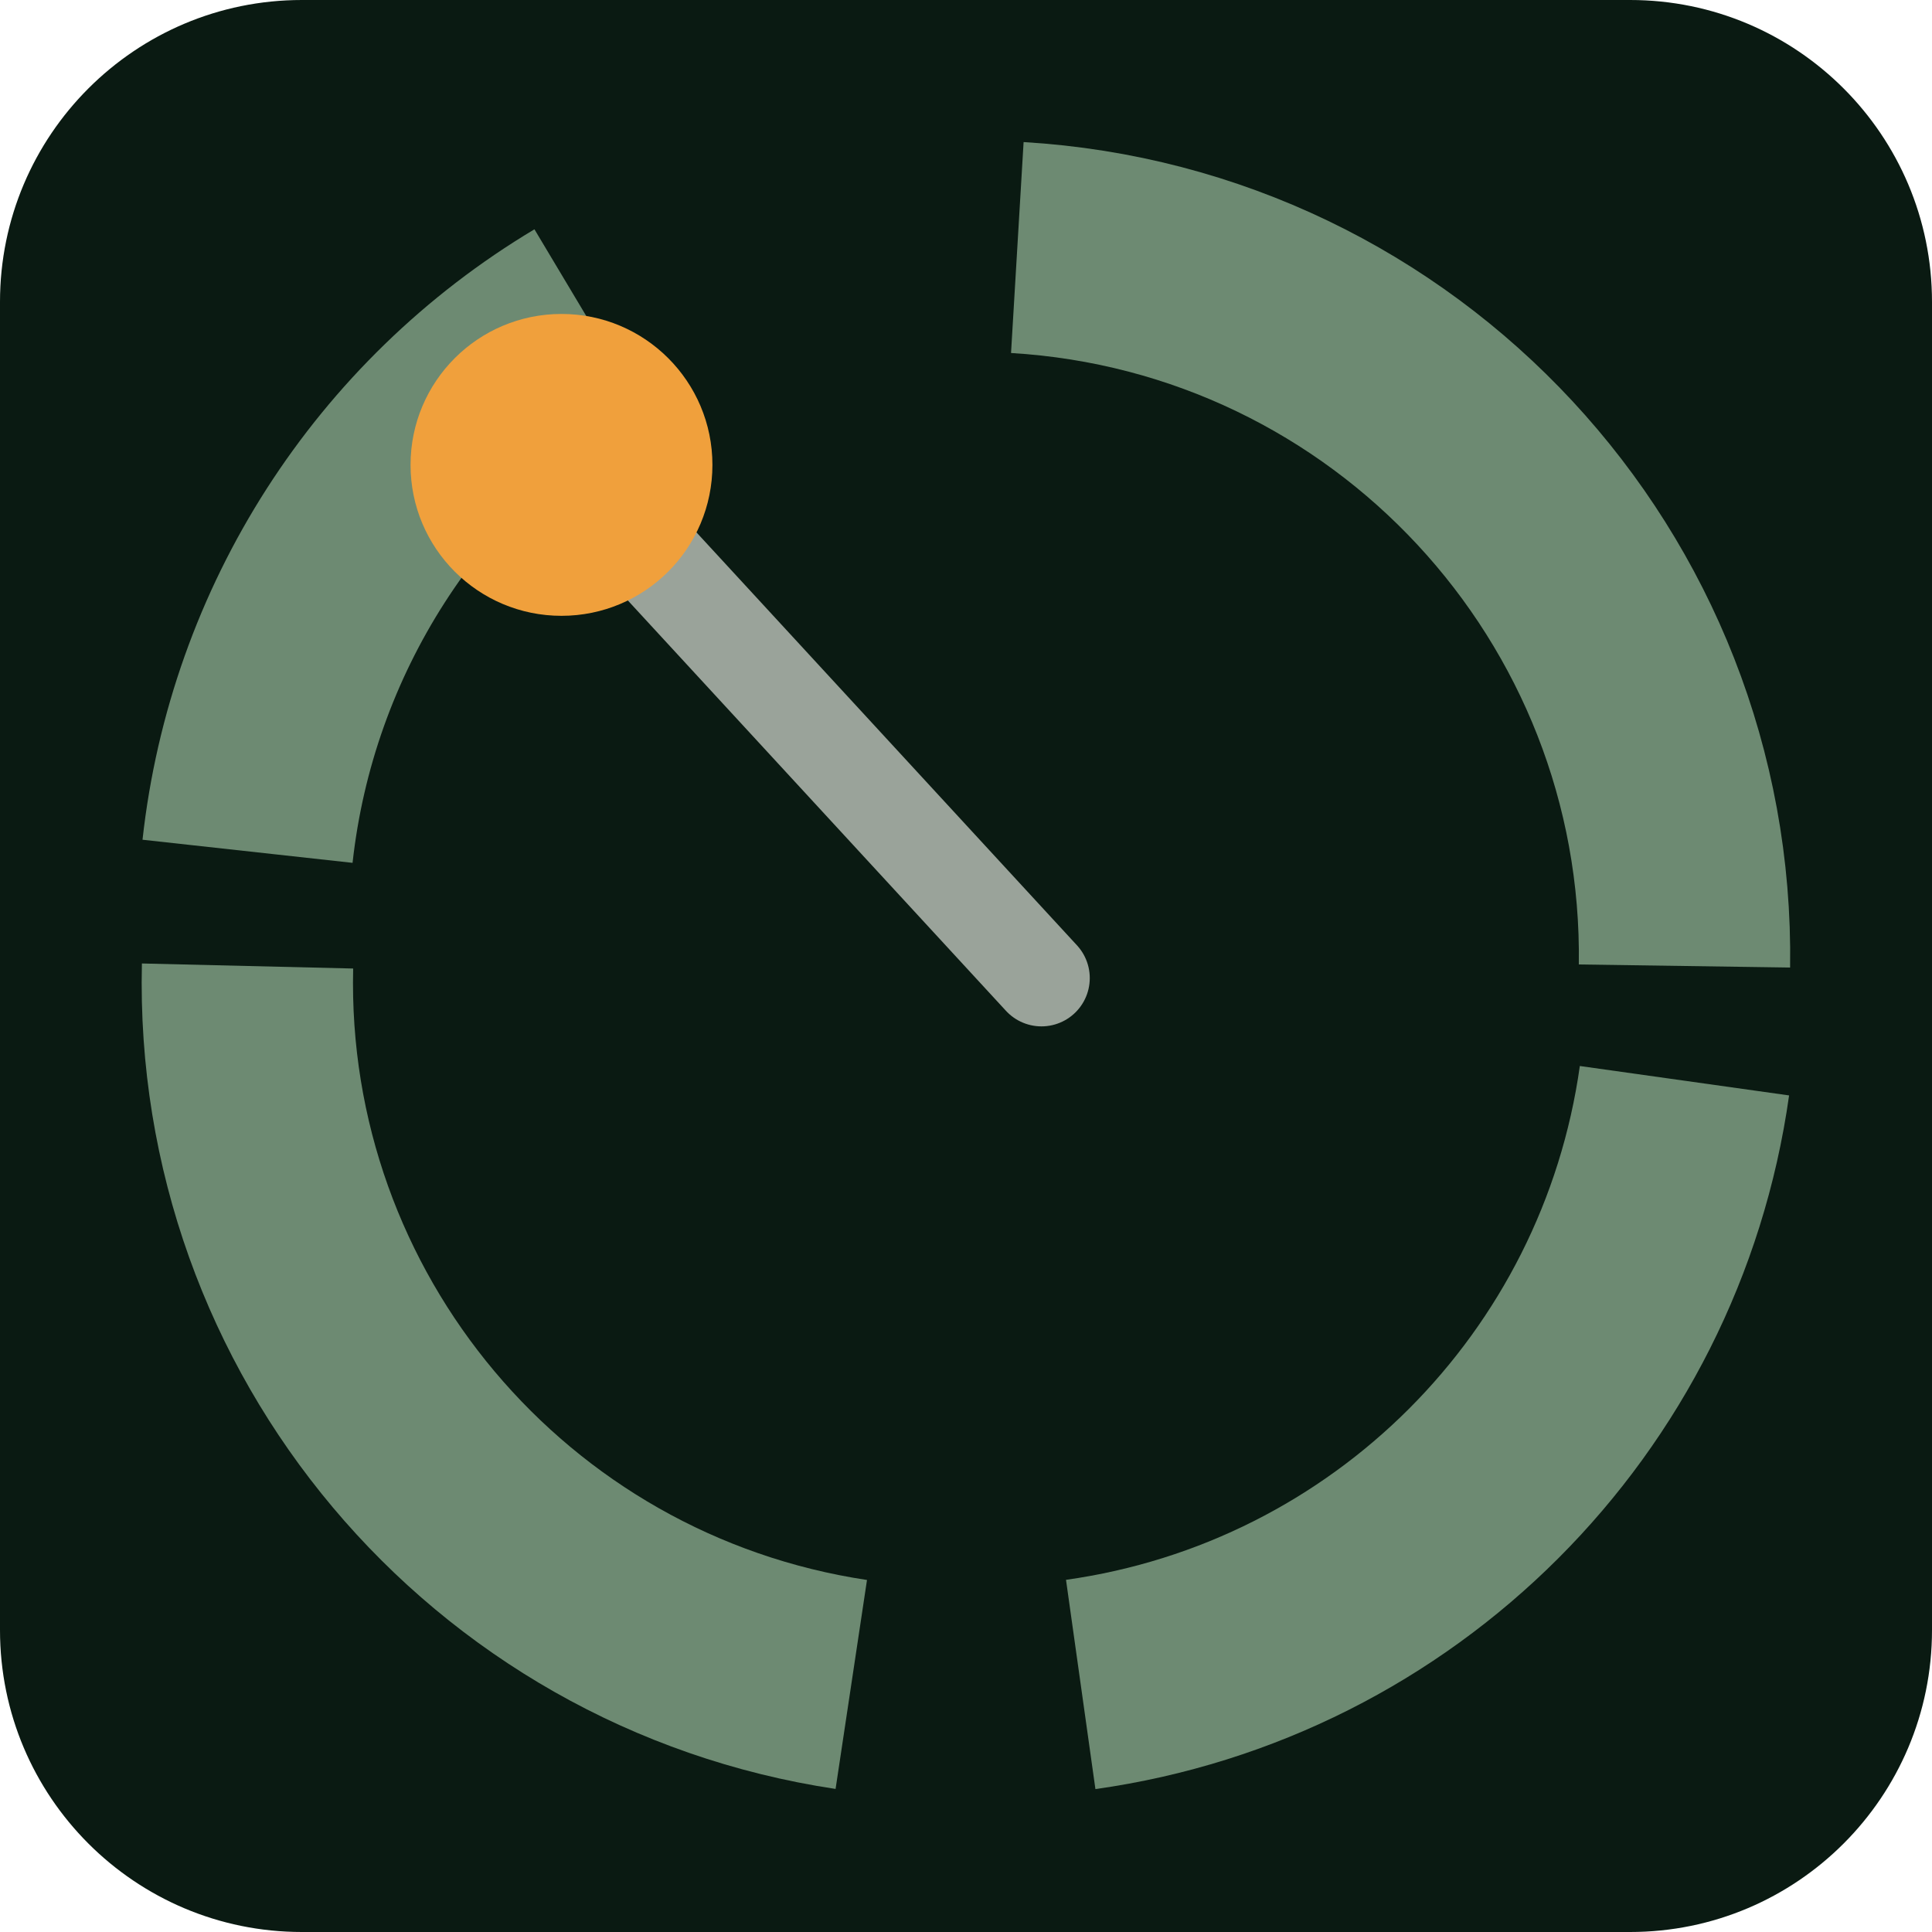
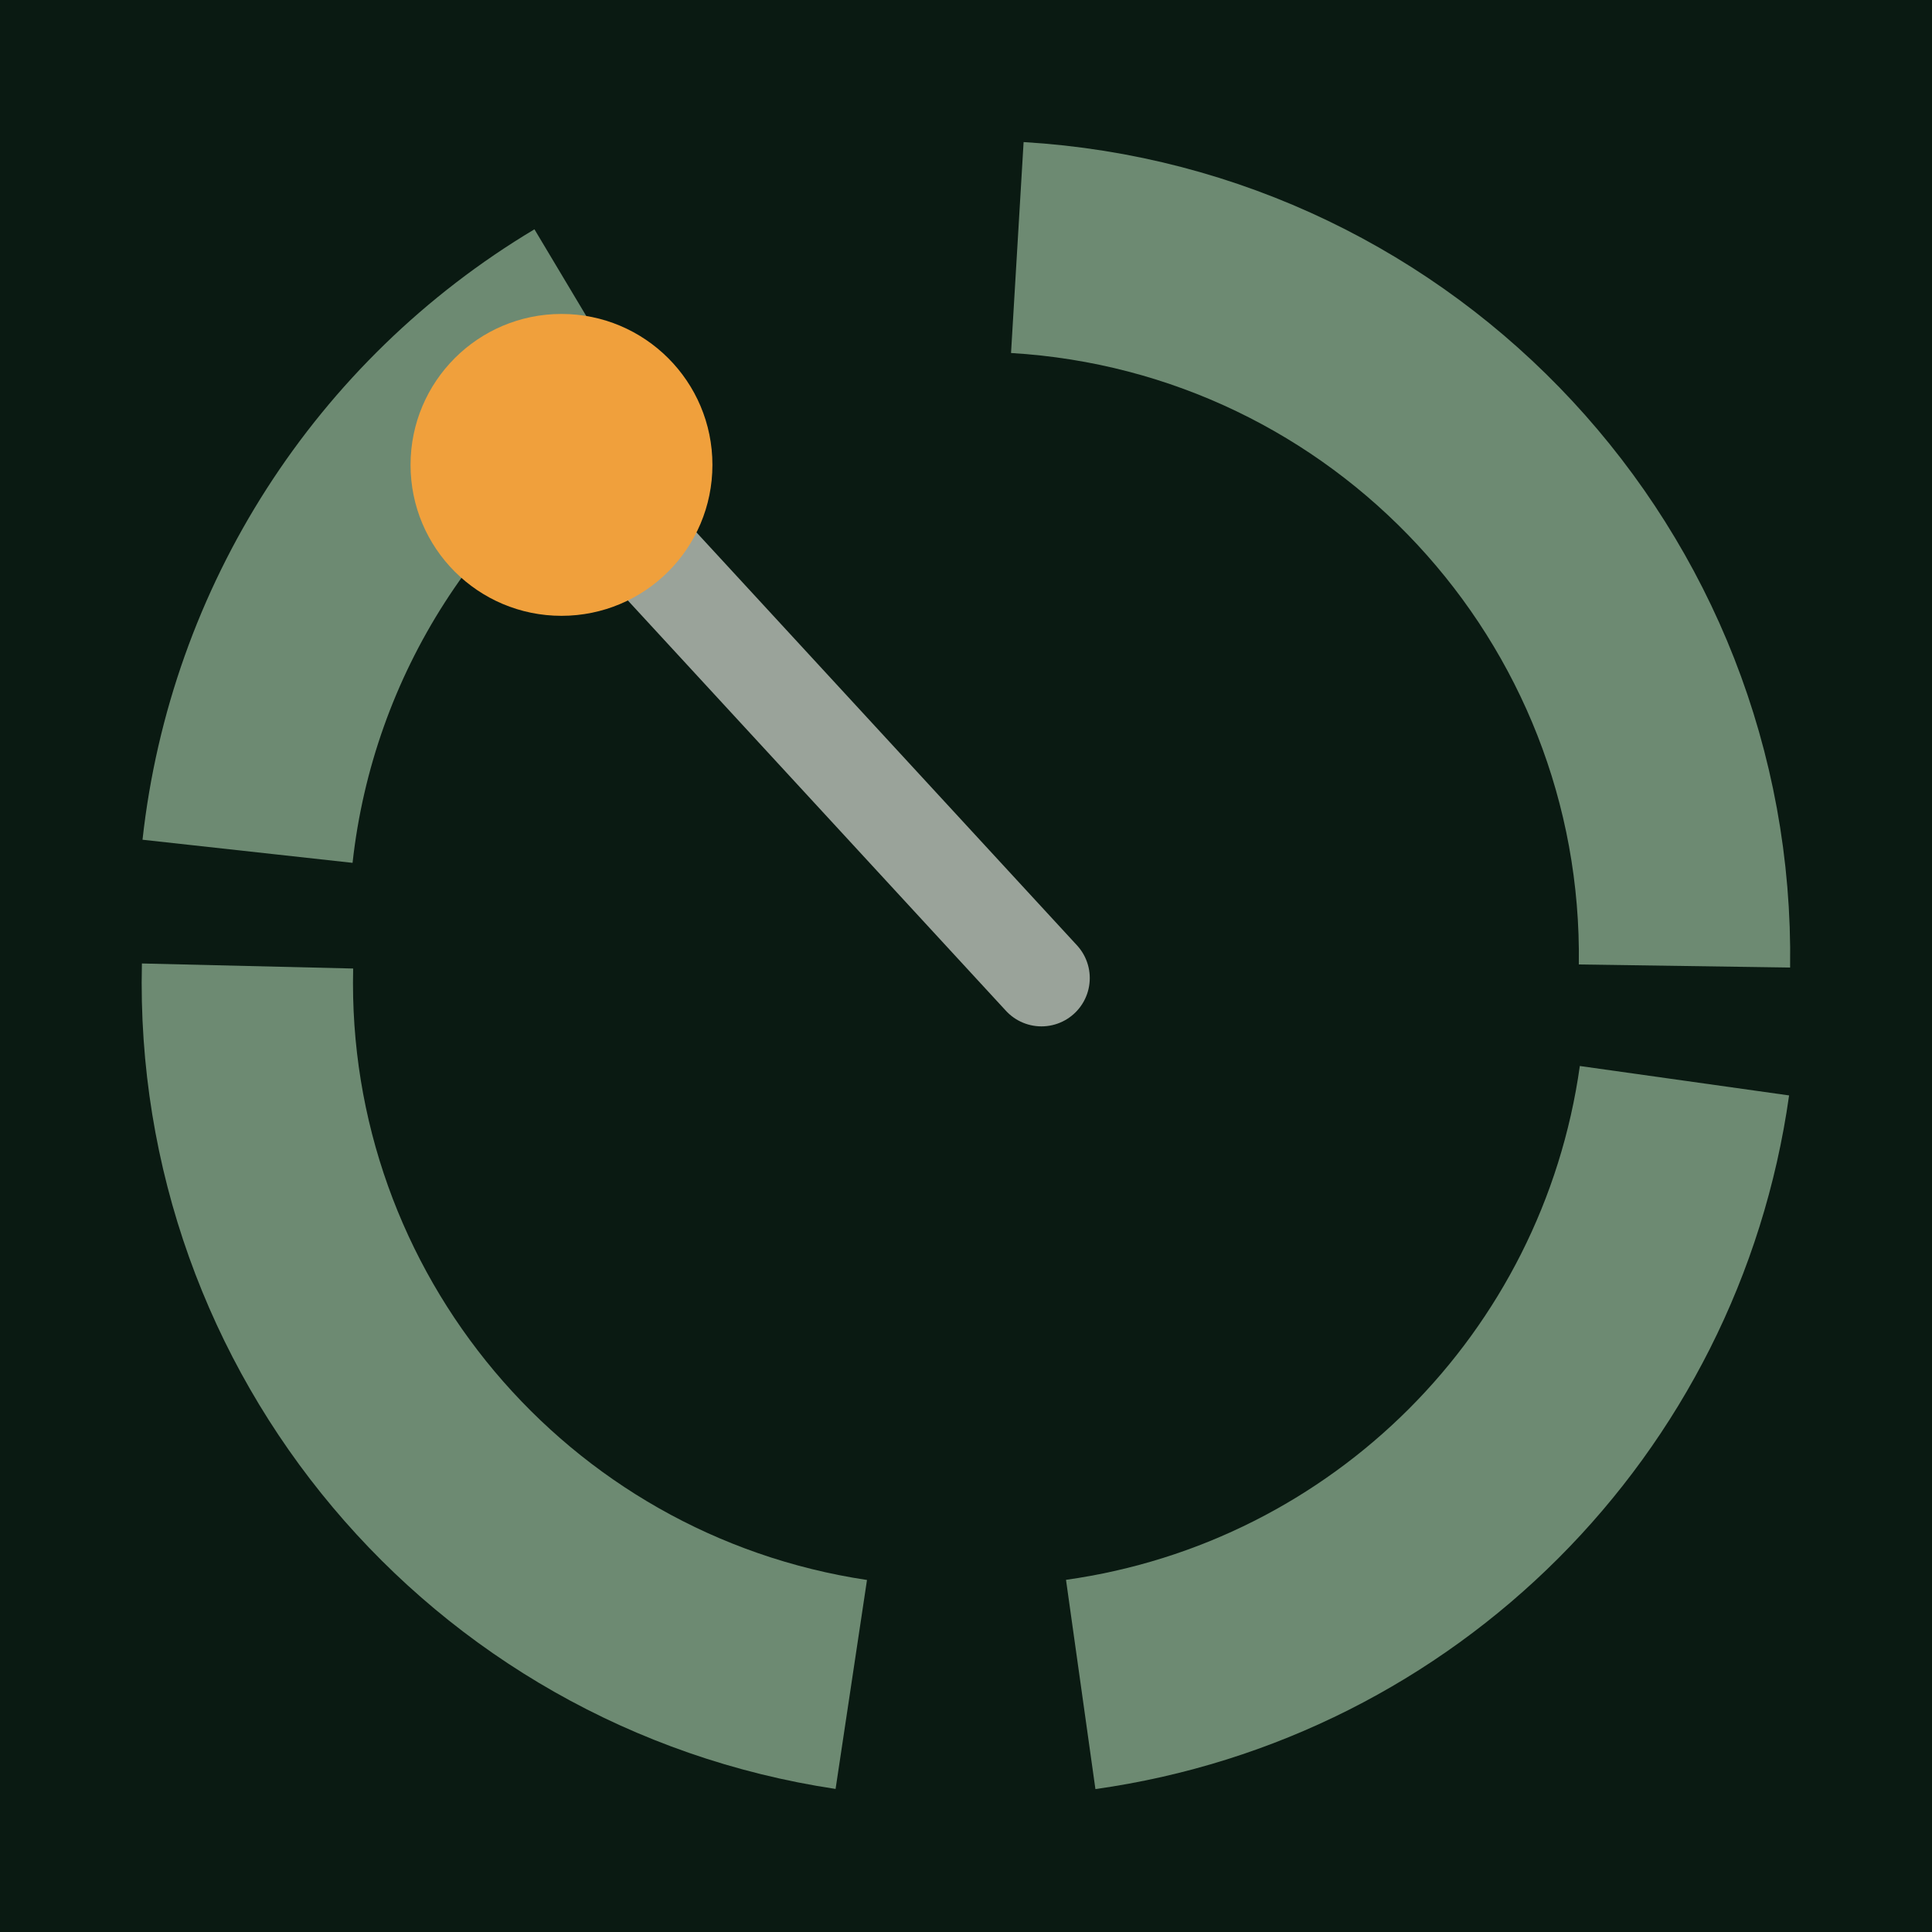
<svg xmlns="http://www.w3.org/2000/svg" viewBox="0 0 64 64" role="img" aria-label="Antinel">
-   <rect width="64" height="64" rx="10" fill="#0a1a12" />
+   <rect width="64" height="64" rx="0" fill="#0a1a12" />
  <g fill="none" stroke="#6d8a72" stroke-width="7" stroke-linecap="butt">
    <path d="M33.7 8.2 A 23.5 23.5 0 0 1 55.8 32" />
    <path d="M55.8 35.8 A 23.5 23.5 0 0 1 35.8 55.8" />
    <path d="M28.2 55.8 A 23.5 23.5 0 0 1 8.2 32" />
    <path d="M8.2 28.2 A 23.5 23.5 0 0 1 19.5 10.6" />
  </g>
  <path d="M21.6 18.4 L 34.5 32.4" fill="none" stroke="#9aa39a" stroke-width="3.2" stroke-linecap="round" />
  <circle cx="18.6" cy="15.4" r="5" fill="#f0a03c" />
</svg>
